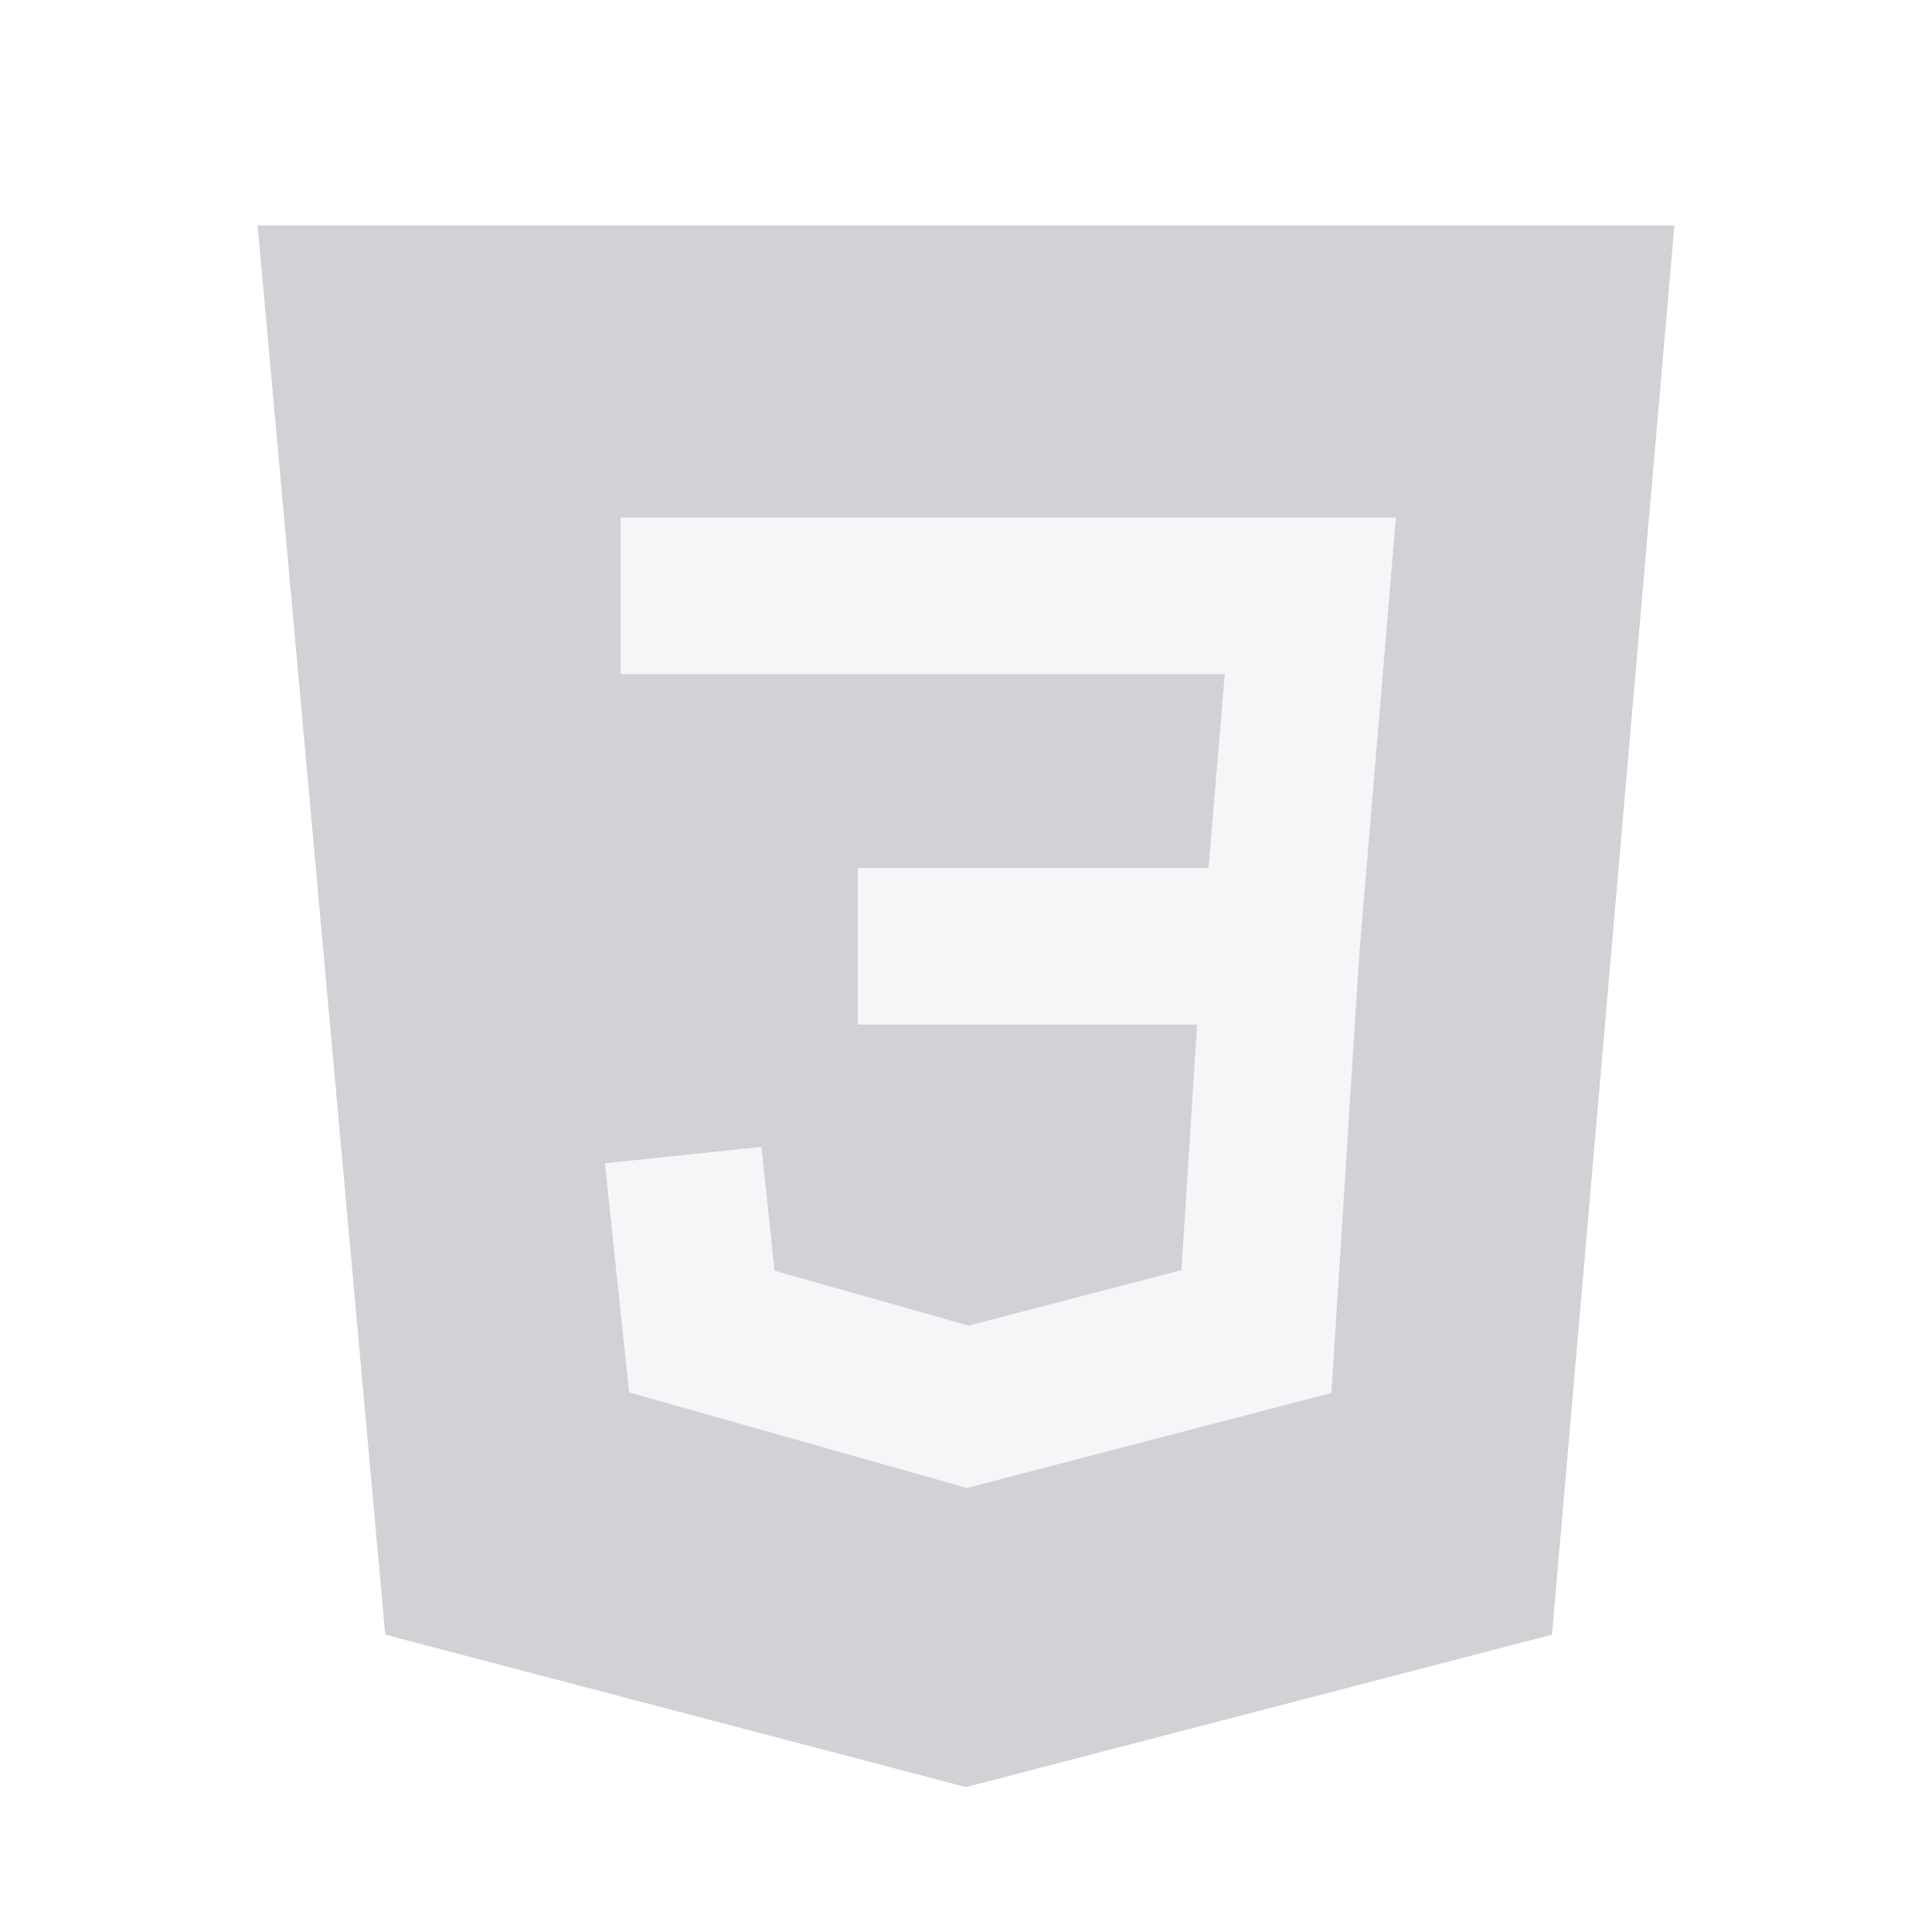
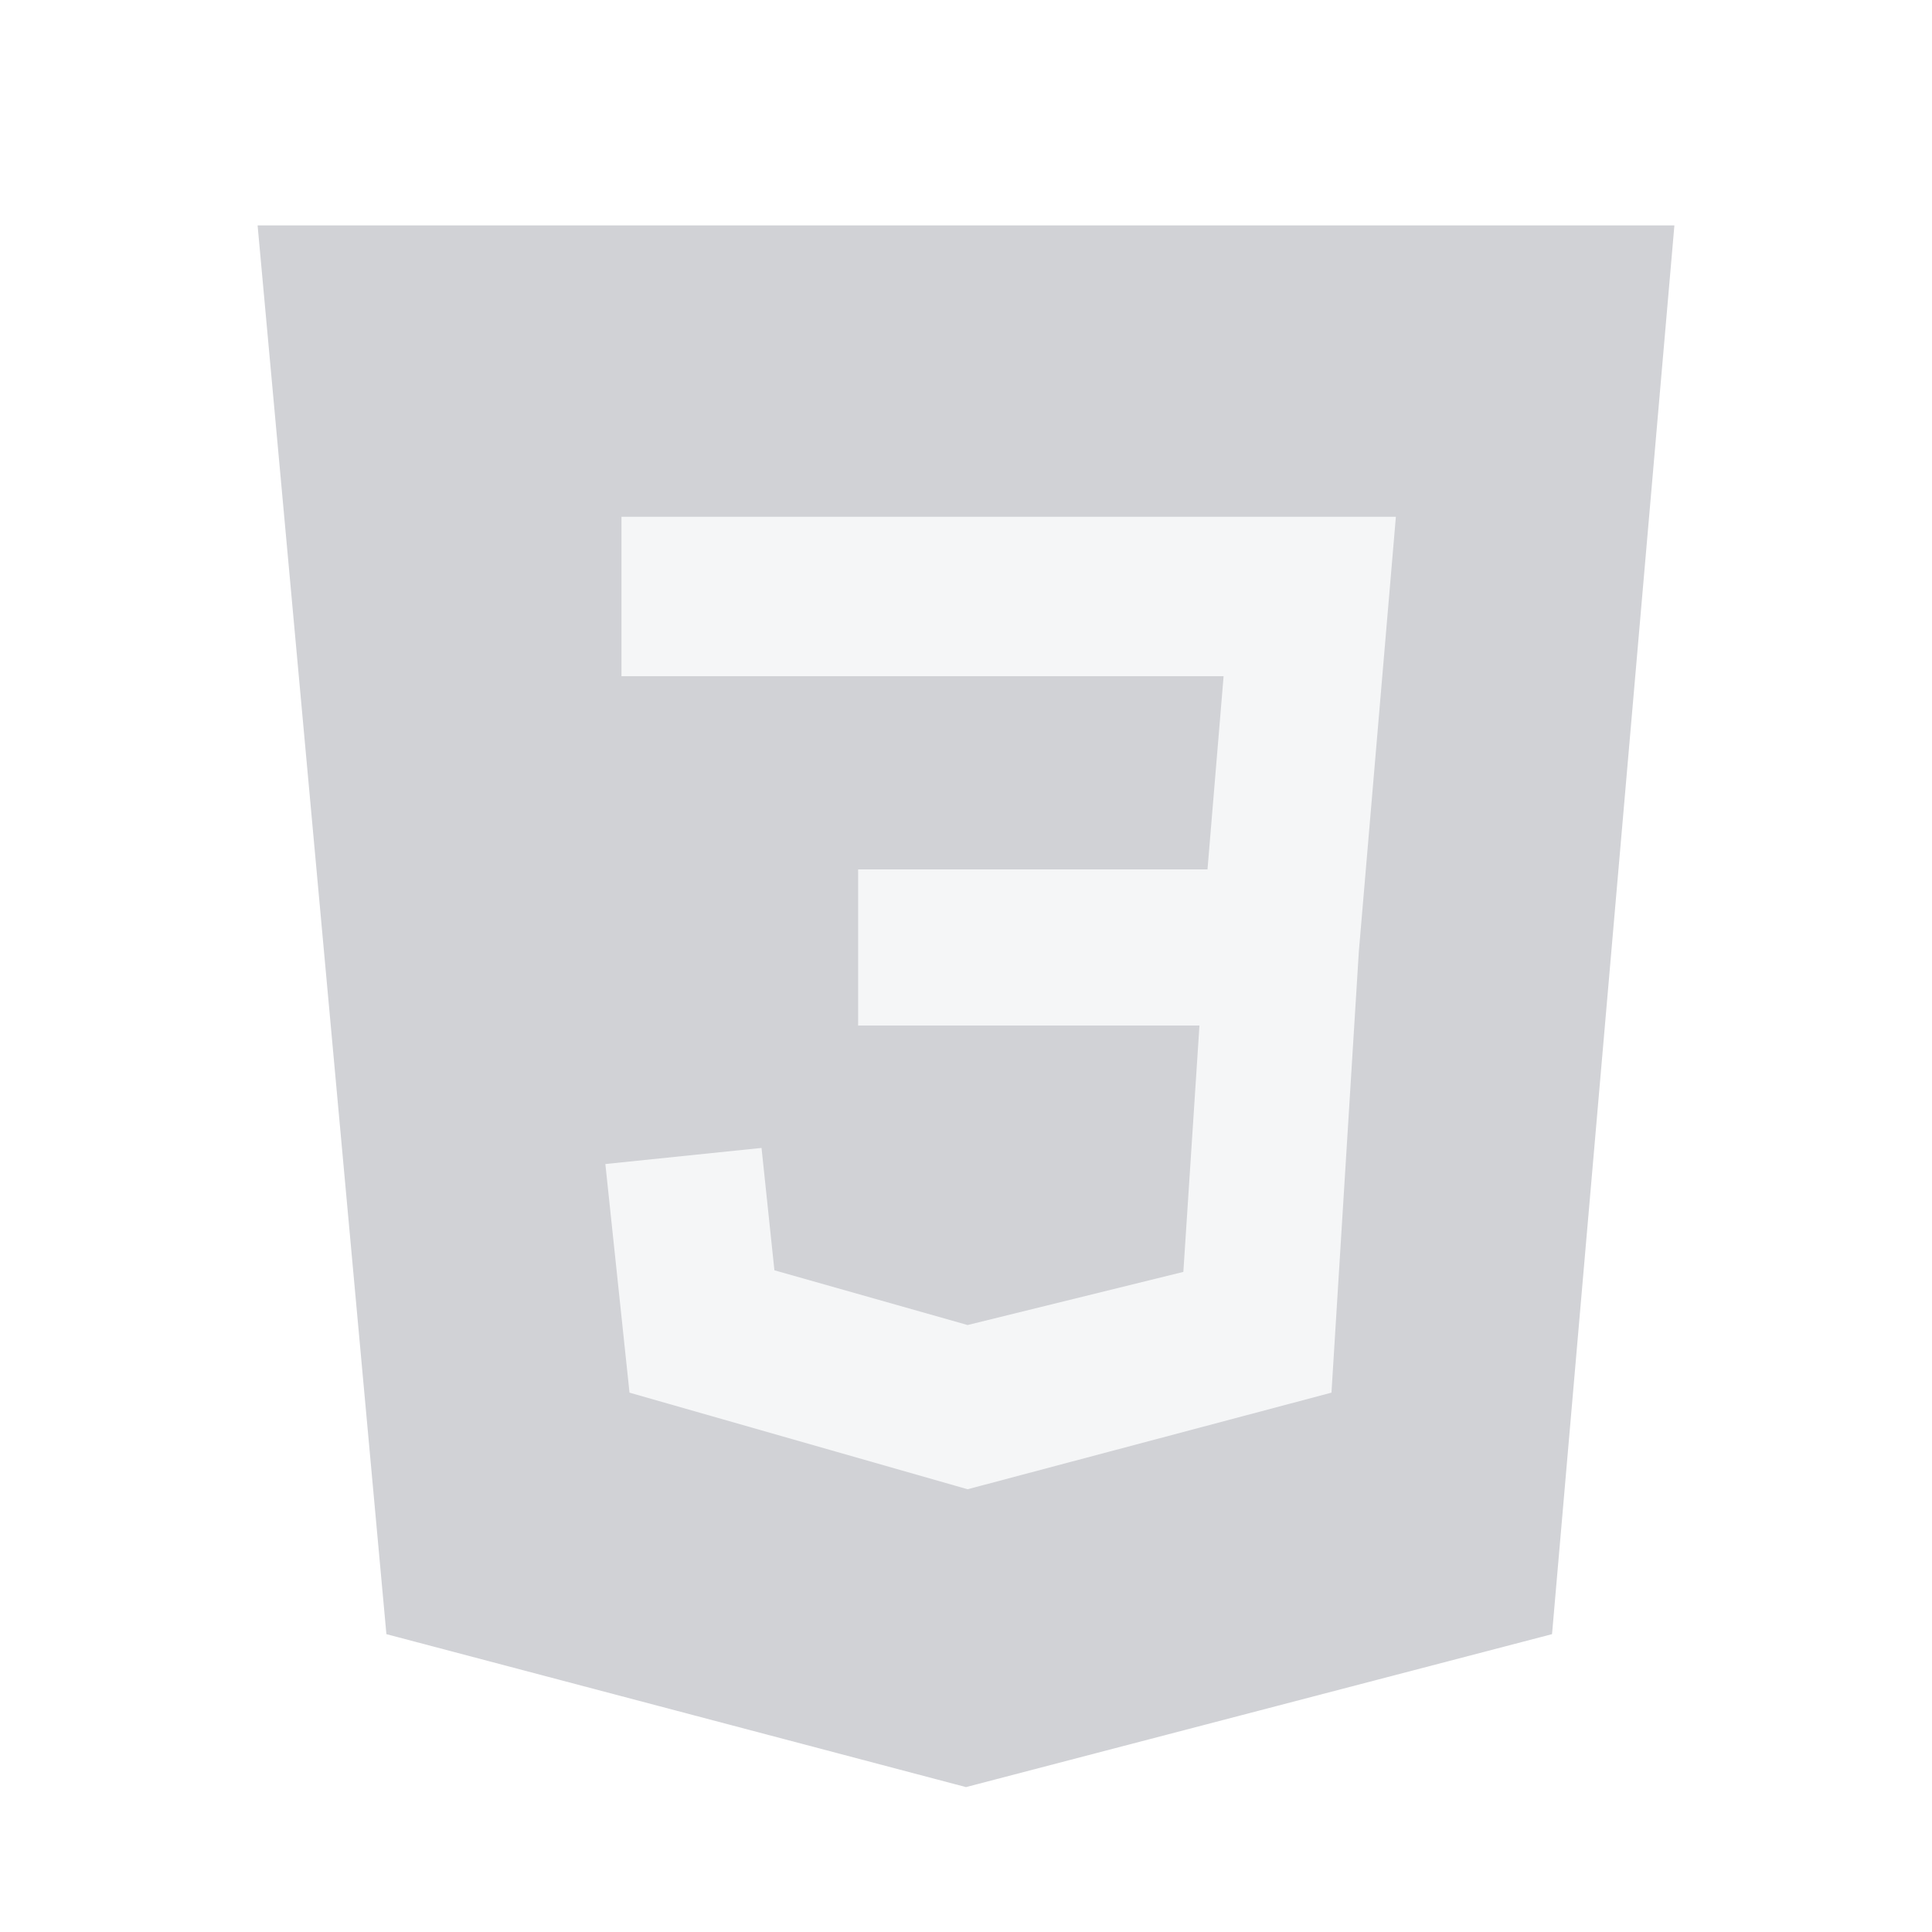
- <svg xmlns="http://www.w3.org/2000/svg" width="120" height="120" viewBox="0 0 120 120" fill="none">
-   <path fill-rule="evenodd" clip-rule="evenodd" d="M16 14H104L96.397 101.532L60 111L23.929 101.532L16 14Z" fill="#D1D2D6" />
-   <path fill-rule="evenodd" clip-rule="evenodd" d="M38.553 32.145H86.703L84.438 59.126L82.695 86.52L60.057 92.421L39.077 86.484L37.57 72.253L47.294 71.234L48.109 78.925L60.163 82.336L73.383 78.89L74.353 63.635H53.277V53.906H75.064L76.074 41.874H38.553V32.145Z" fill="#F5F6F7" />
+ <svg xmlns="http://www.w3.org/2000/svg" fill="none" viewBox="0 0 120 120">
+   <path fill="#D1D2D6" fill-rule="evenodd" d="M16 14h88l-7.6 87.5L60 111l-36-9.5L16 14z" clip-rule="evenodd" />
+   <path fill="#F5F6F7" fill-rule="evenodd" d="M38.6 32.1h48.1l-2.3 27-1.7 27.4-22.6 6-21-6-1.5-14.2 9.7-1 .8 7.6 12 3.4L73.5 79l1-15.3H53.3V54H75l1-12H38.6V32z" clip-rule="evenodd" />
</svg>
